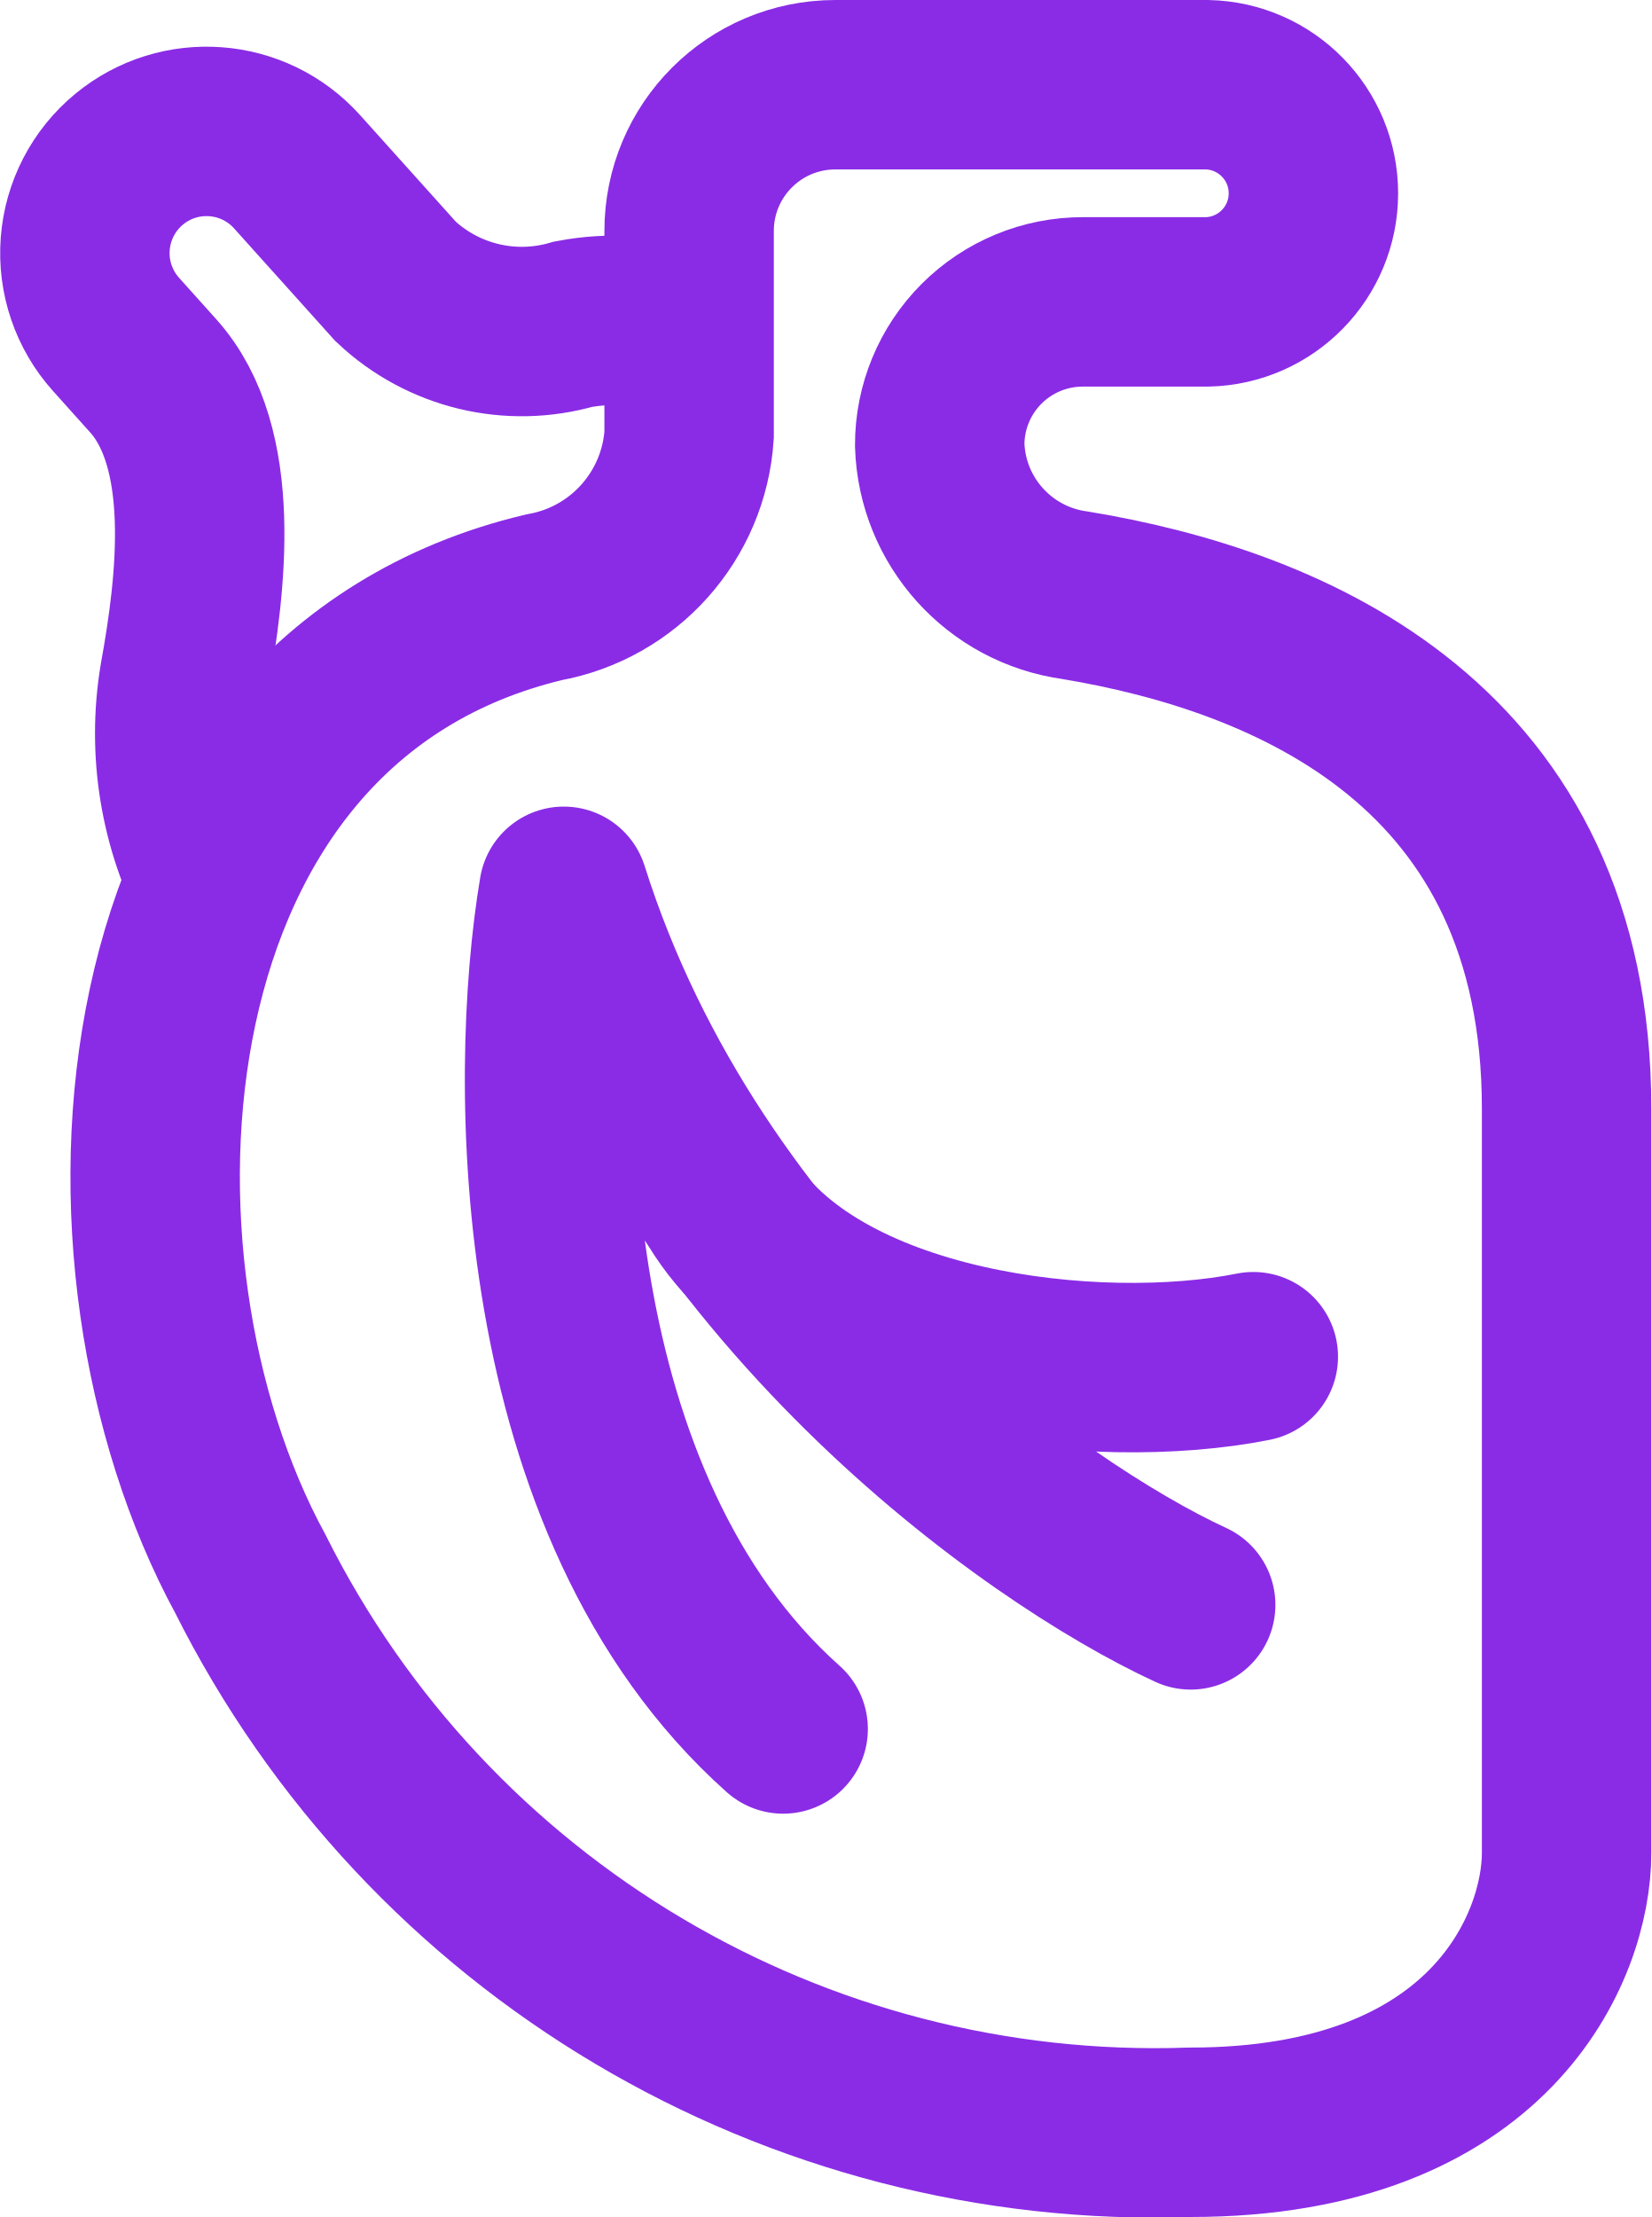
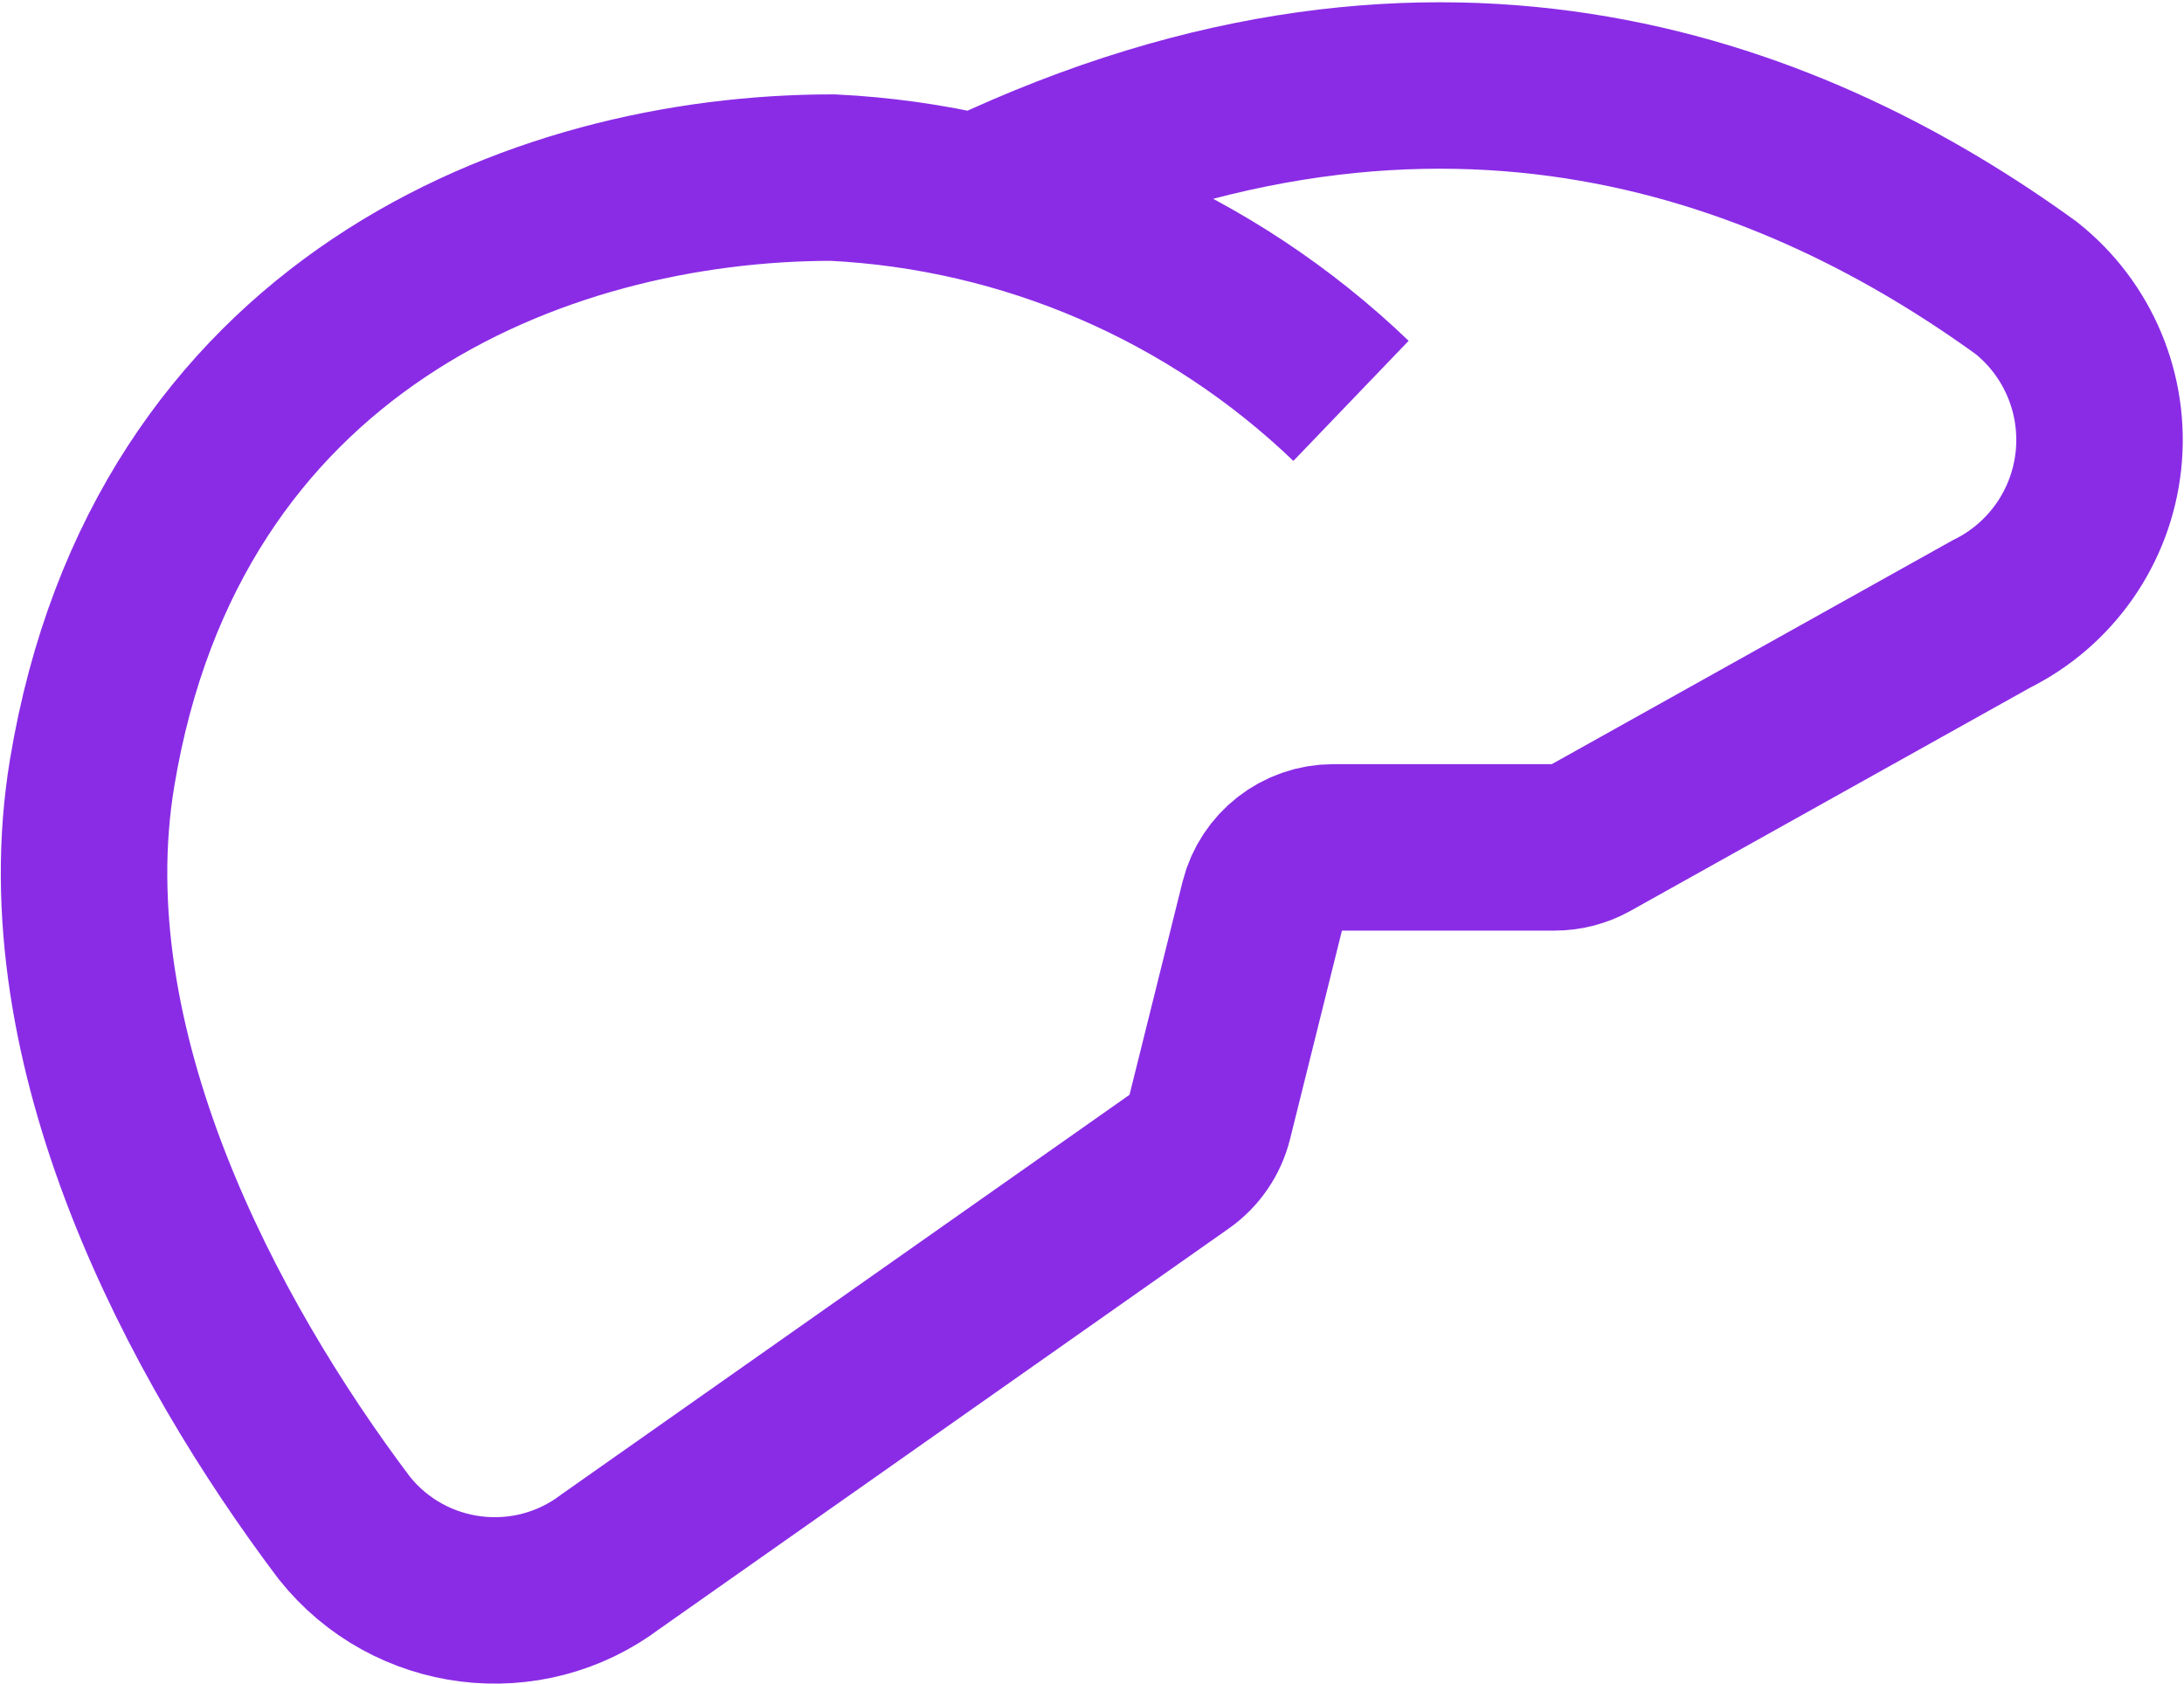
- <svg xmlns="http://www.w3.org/2000/svg" width="29.241" height="39.253" viewBox="0 0 29.241 39.253">
-   <g id="Cardiologist" transform="translate(1.502 1.5)">
-     <path id="Line_01" d="M310.125,406.845h2.2a1.923,1.923,0,0,0,0-3.845h-6.586a2.589,2.589,0,0,0-2.589,2.589v3.61a3.132,3.132,0,0,1-2.569,2.876c-7.587,1.806-8.216,11.745-5.2,17.291a17.92,17.92,0,0,0,16.647,9.887c5.327,0,6.659-3.3,6.659-4.943V421.127c0-6.427-4.885-8.455-8.7-9.087a2.775,2.775,0,0,1-2.4-2.662A2.532,2.532,0,0,1,310.125,406.845Z" transform="translate(-292.45 -403)" fill="none" stroke="#8a2ce6" stroke-width="3" />
-     <path id="Line_02" d="M295.113,417.094a5.936,5.936,0,0,1-.618-3.769c.306-1.686.594-4.085-.552-5.36l-.658-.733a2.155,2.155,0,0,1,.233-3.1h0a2.155,2.155,0,0,1,2.975.223l1.745,1.942a3.258,3.258,0,0,0,3.141.757,3.941,3.941,0,0,1,2.056.157" transform="translate(-292.734 -402.813)" fill="none" stroke="#8a2ce6" stroke-width="3" />
-     <path id="Line_03" d="M310.441,426.664c-2.775-1.282-8.878-5.6-11.1-12.634-.555,3.3-.555,10.876,3.884,14.831" transform="translate(-290.86 -399.749)" fill="none" stroke="#8a2ce6" stroke-linecap="round" stroke-linejoin="round" stroke-width="3" />
-     <path id="Line_04" d="M301.429,418.273c1.664,2.746,6.659,3.3,9.432,2.746" transform="translate(-290.171 -398.498)" fill="none" stroke="#8a2ce6" stroke-linecap="round" stroke-linejoin="round" stroke-width="3" />
-   </g>
+ <svg xmlns="http://www.w3.org/2000/svg" width="39.357" height="30.34" viewBox="0 0 39.357 30.34">
+   <path id="Liver" d="M195.83,411.685a14.515,14.515,0,0,0-9.342-4.024c-5.337,0-12.009,2.683-13.344,10.73-.821,4.951,1.99,10.219,4.545,13.609a3.466,3.466,0,0,0,4.806.6l10.27-7.225a1.294,1.294,0,0,0,.511-.747l.974-3.914a1.3,1.3,0,0,1,1.257-.981H199.5a1.3,1.3,0,0,0,.632-.164l7.24-4.044a3.5,3.5,0,0,0,.629-5.873c-4.028-2.916-10.459-5.632-18.839-1.656" transform="translate(-171.484 -404.46)" fill="none" stroke="#8a2ce6" stroke-width="3" />
</svg>
